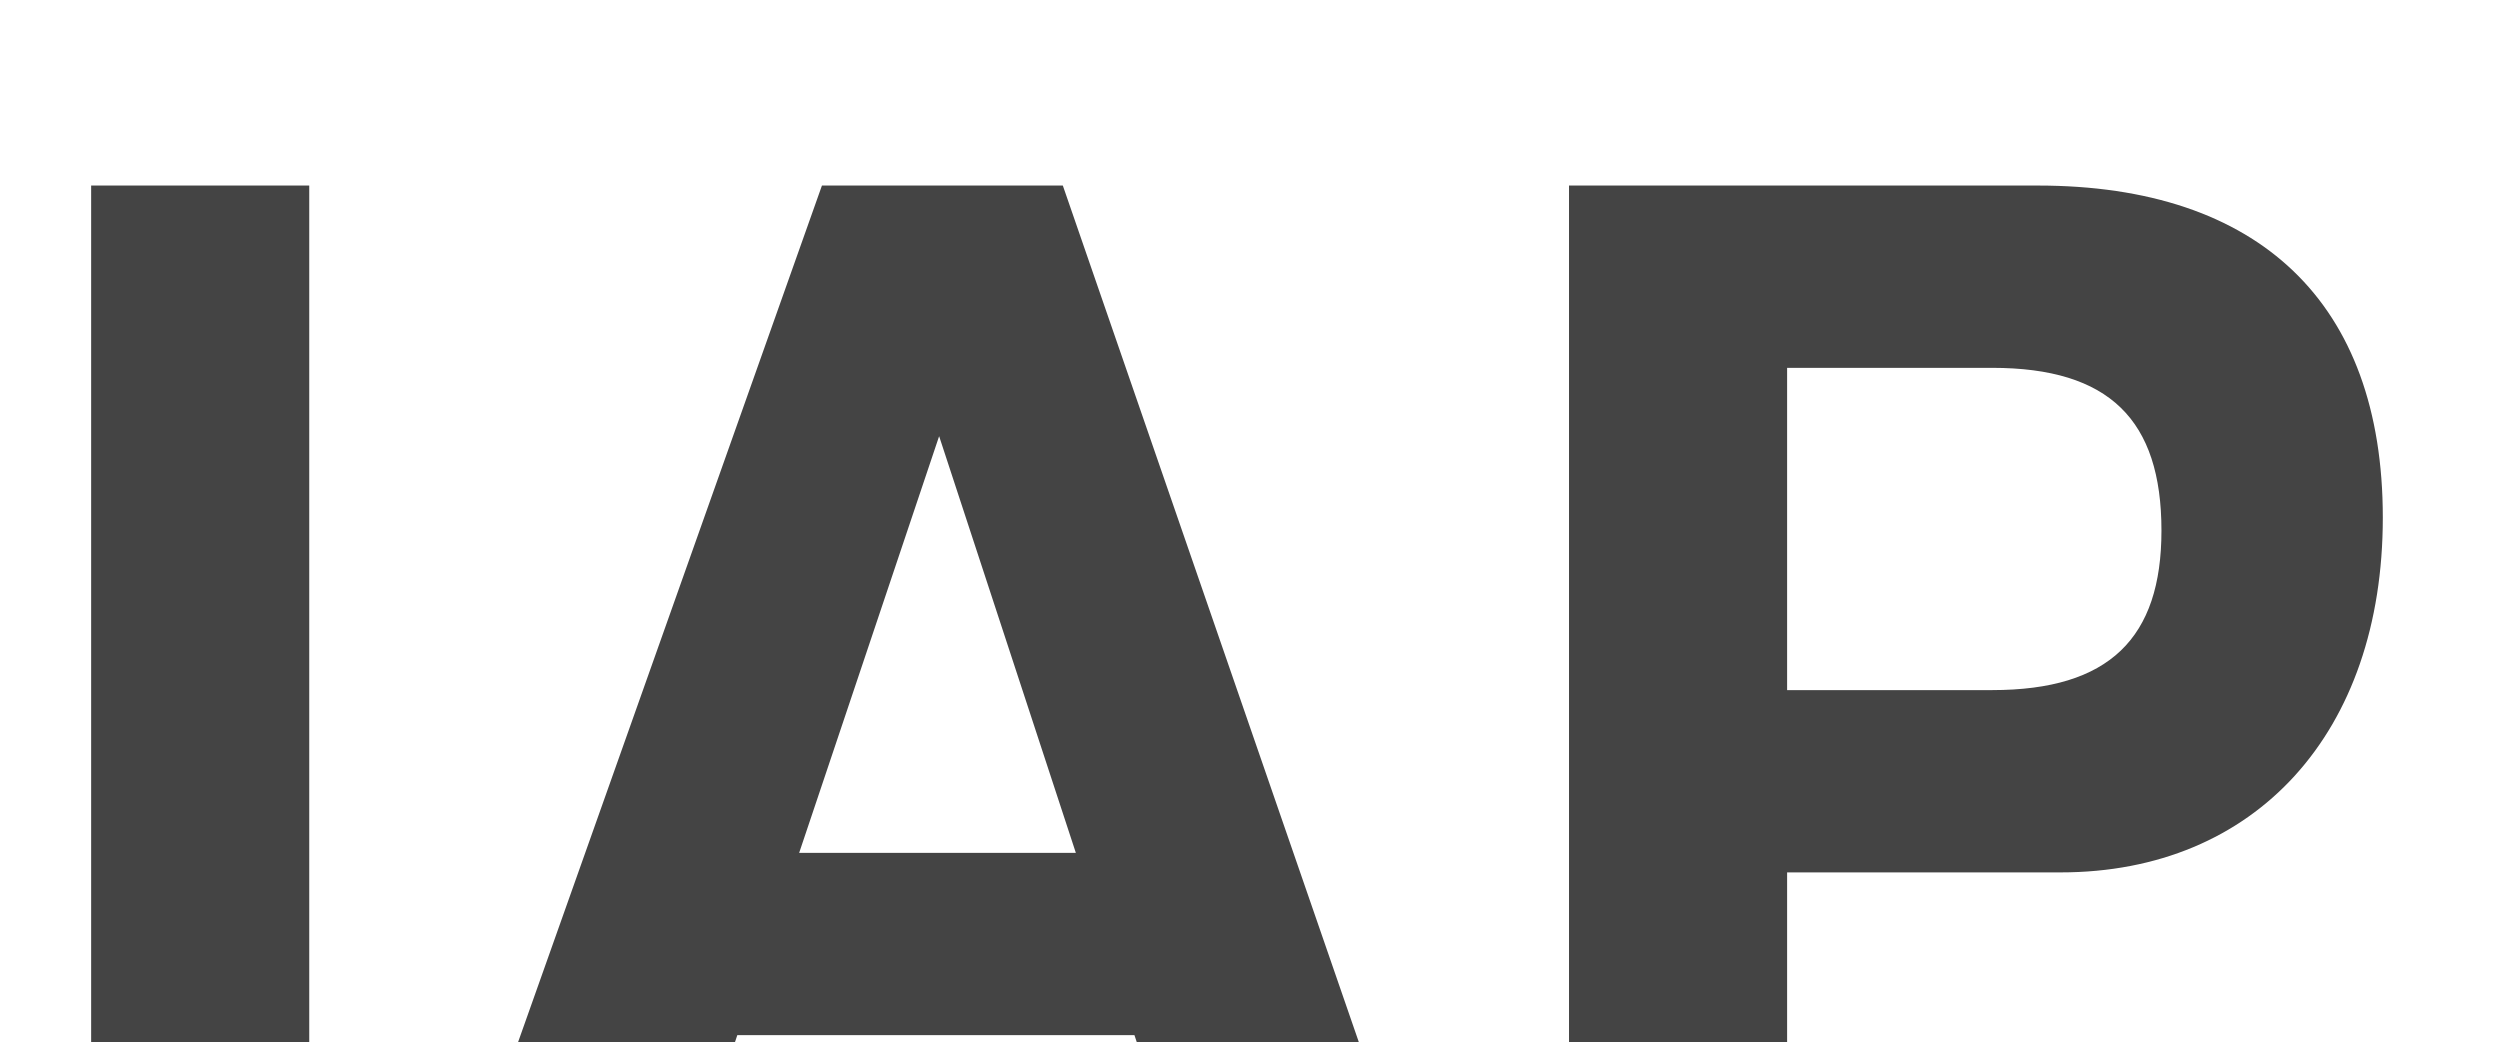
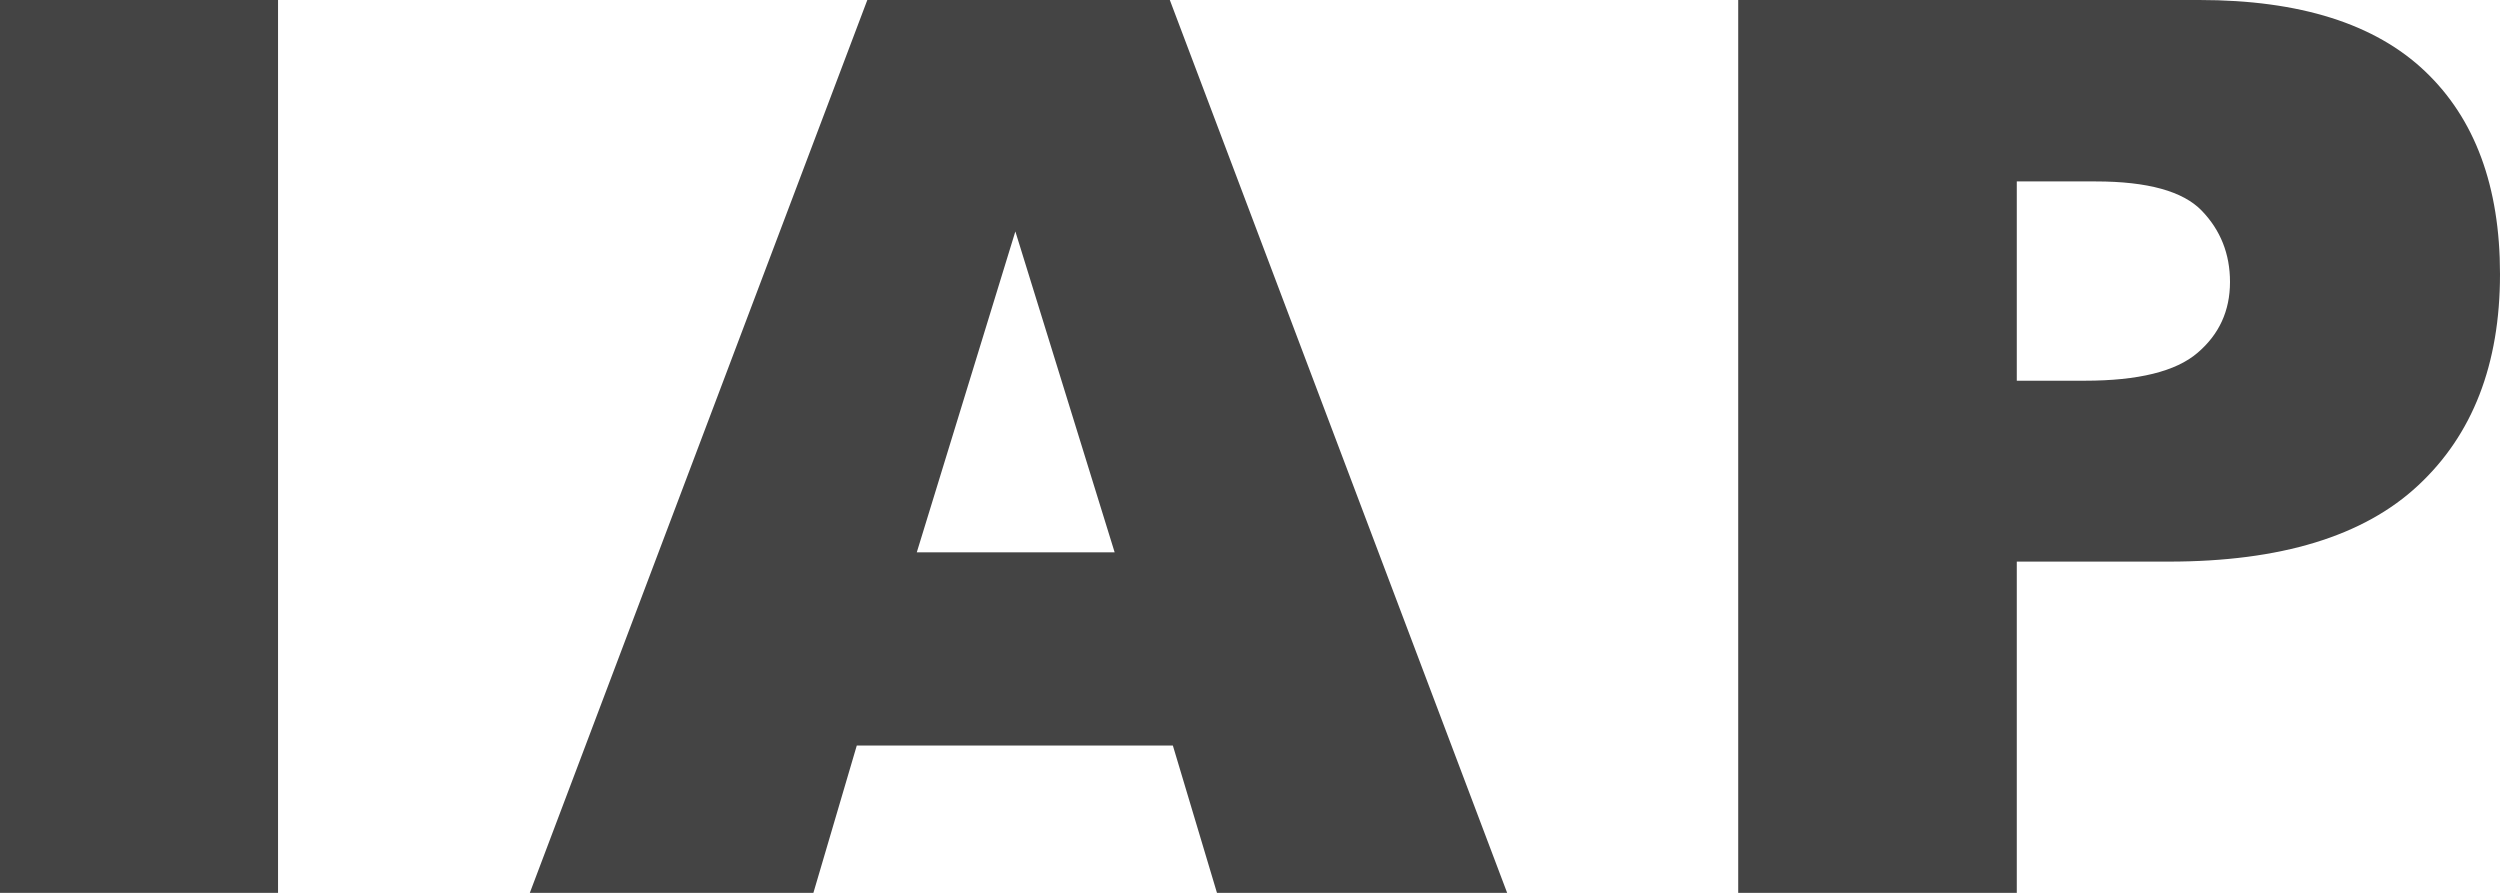
- <svg xmlns="http://www.w3.org/2000/svg" width="12px" height="5px" viewBox="0 0 12 5" version="1.1">
-   <g id="Page-1" stroke="none" stroke-width="1" fill="none" fill-rule="evenodd" font-family="HelveticaNeue-Bold, Helvetica Neue" font-size="7" font-weight="bold" line-spacing="6">
-     <g id="new-icons??" transform="translate(-404, -410)" fill="#444444">
-       <g id="iap" transform="translate(404, 409)">
-         <text id="IAP">
-           <tspan x="0" y="7">IAP</tspan>
-         </text>
+ <svg xmlns="http://www.w3.org/2000/svg" width="14px" height="5px" viewBox="0 0 14 5" version="1.1">
+   <g id="Page-1" stroke="none" stroke-width="1" fill="none" fill-rule="evenodd">
+     <g id="new-icons??" transform="translate(-684, -357)">
+       <g id="icons_iap" transform="translate(684, 352)">
+         <rect id="Rectangle-Copy-23" x="0" y="0" width="14" height="14" />
+         <path d="M0,5 L1.557,5 L1.557,10 L0,10 L0,5 Z M6.568,9.175 L4.798,9.175 L4.555,10 L2.967,10 L4.857,5 L6.551,5 L8.44,10 L6.815,10 L6.568,9.175 Z M6.242,8.093 L5.686,6.296 L5.134,8.093 L6.242,8.093 Z M9.734,5 L12.316,5 C12.879,5 13.3,5.133 13.58,5.399 C13.86,5.665 14,6.044 14,6.535 C14,7.04 13.847,7.434 13.542,7.718 C13.237,8.003 12.771,8.145 12.145,8.145 L11.294,8.145 L11.294,10 L9.734,10 L9.734,5 Z M11.294,7.132 L11.675,7.132 C11.974,7.132 12.185,7.08 12.306,6.976 C12.427,6.873 12.488,6.741 12.488,6.579 C12.488,6.422 12.435,6.289 12.33,6.18 C12.225,6.071 12.027,6.016 11.736,6.016 L11.294,6.016 L11.294,7.132 Z" id="IAP" fill="#444444" />
      </g>
    </g>
  </g>
</svg>
